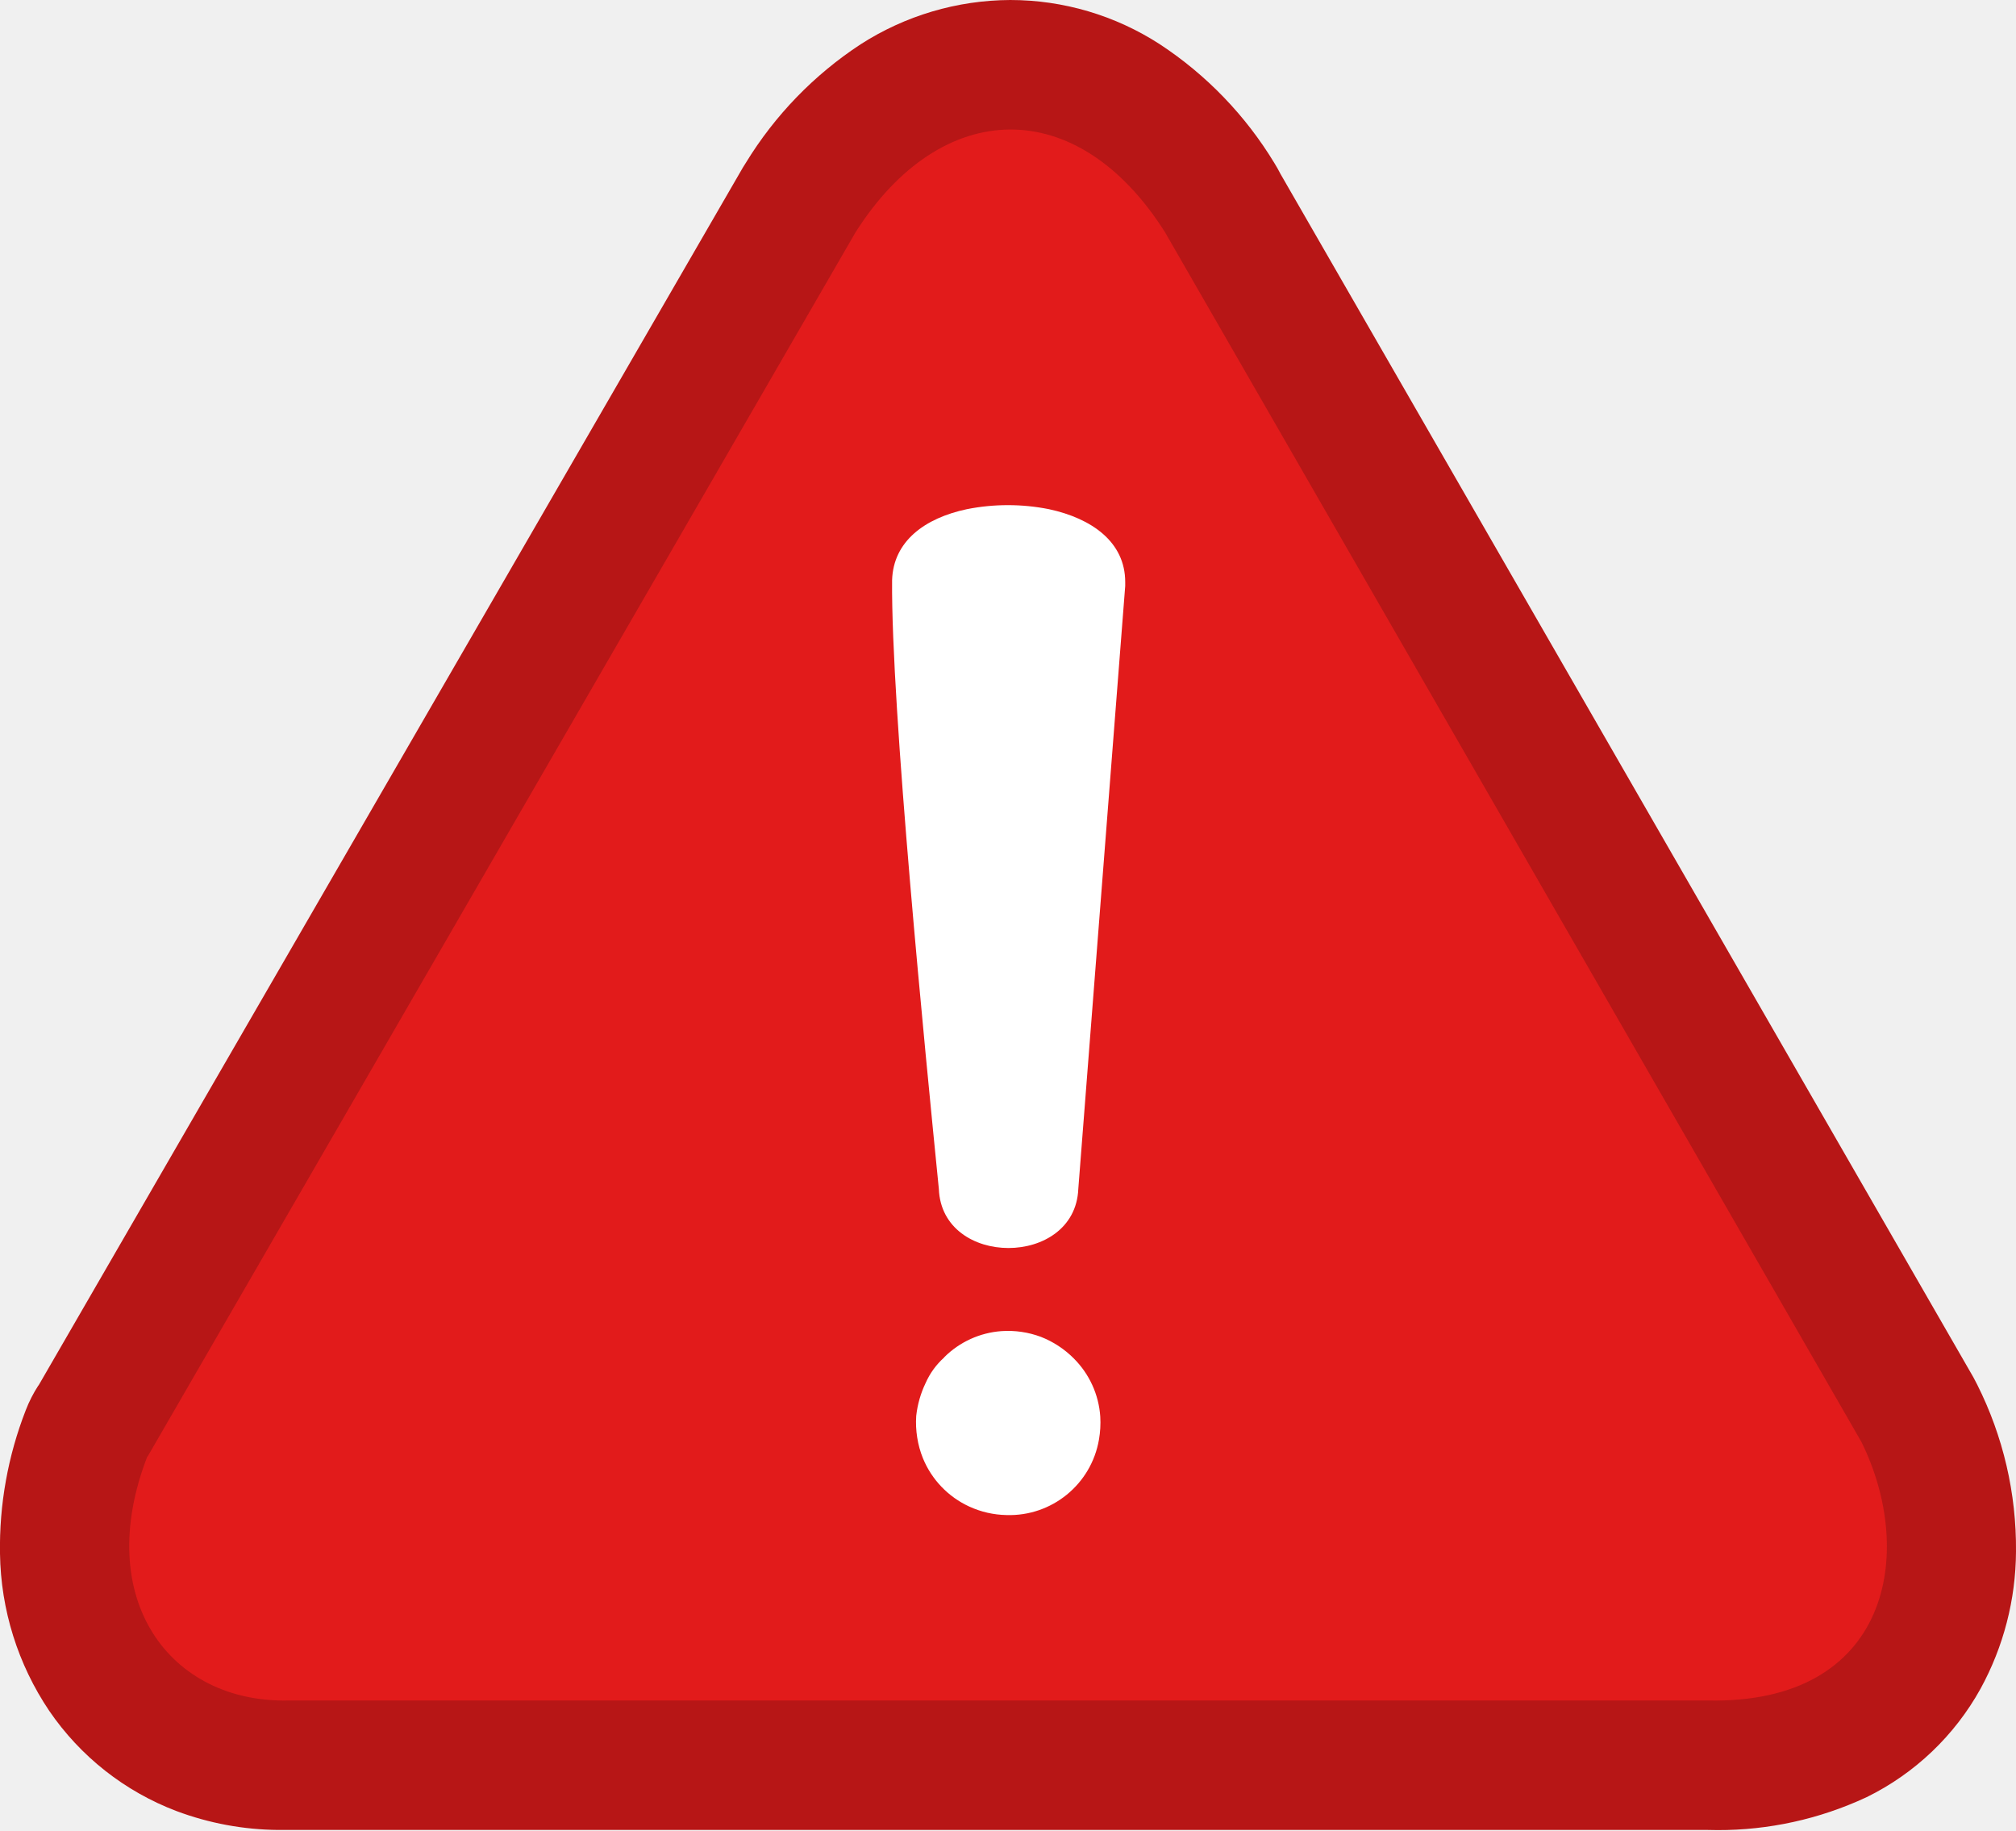
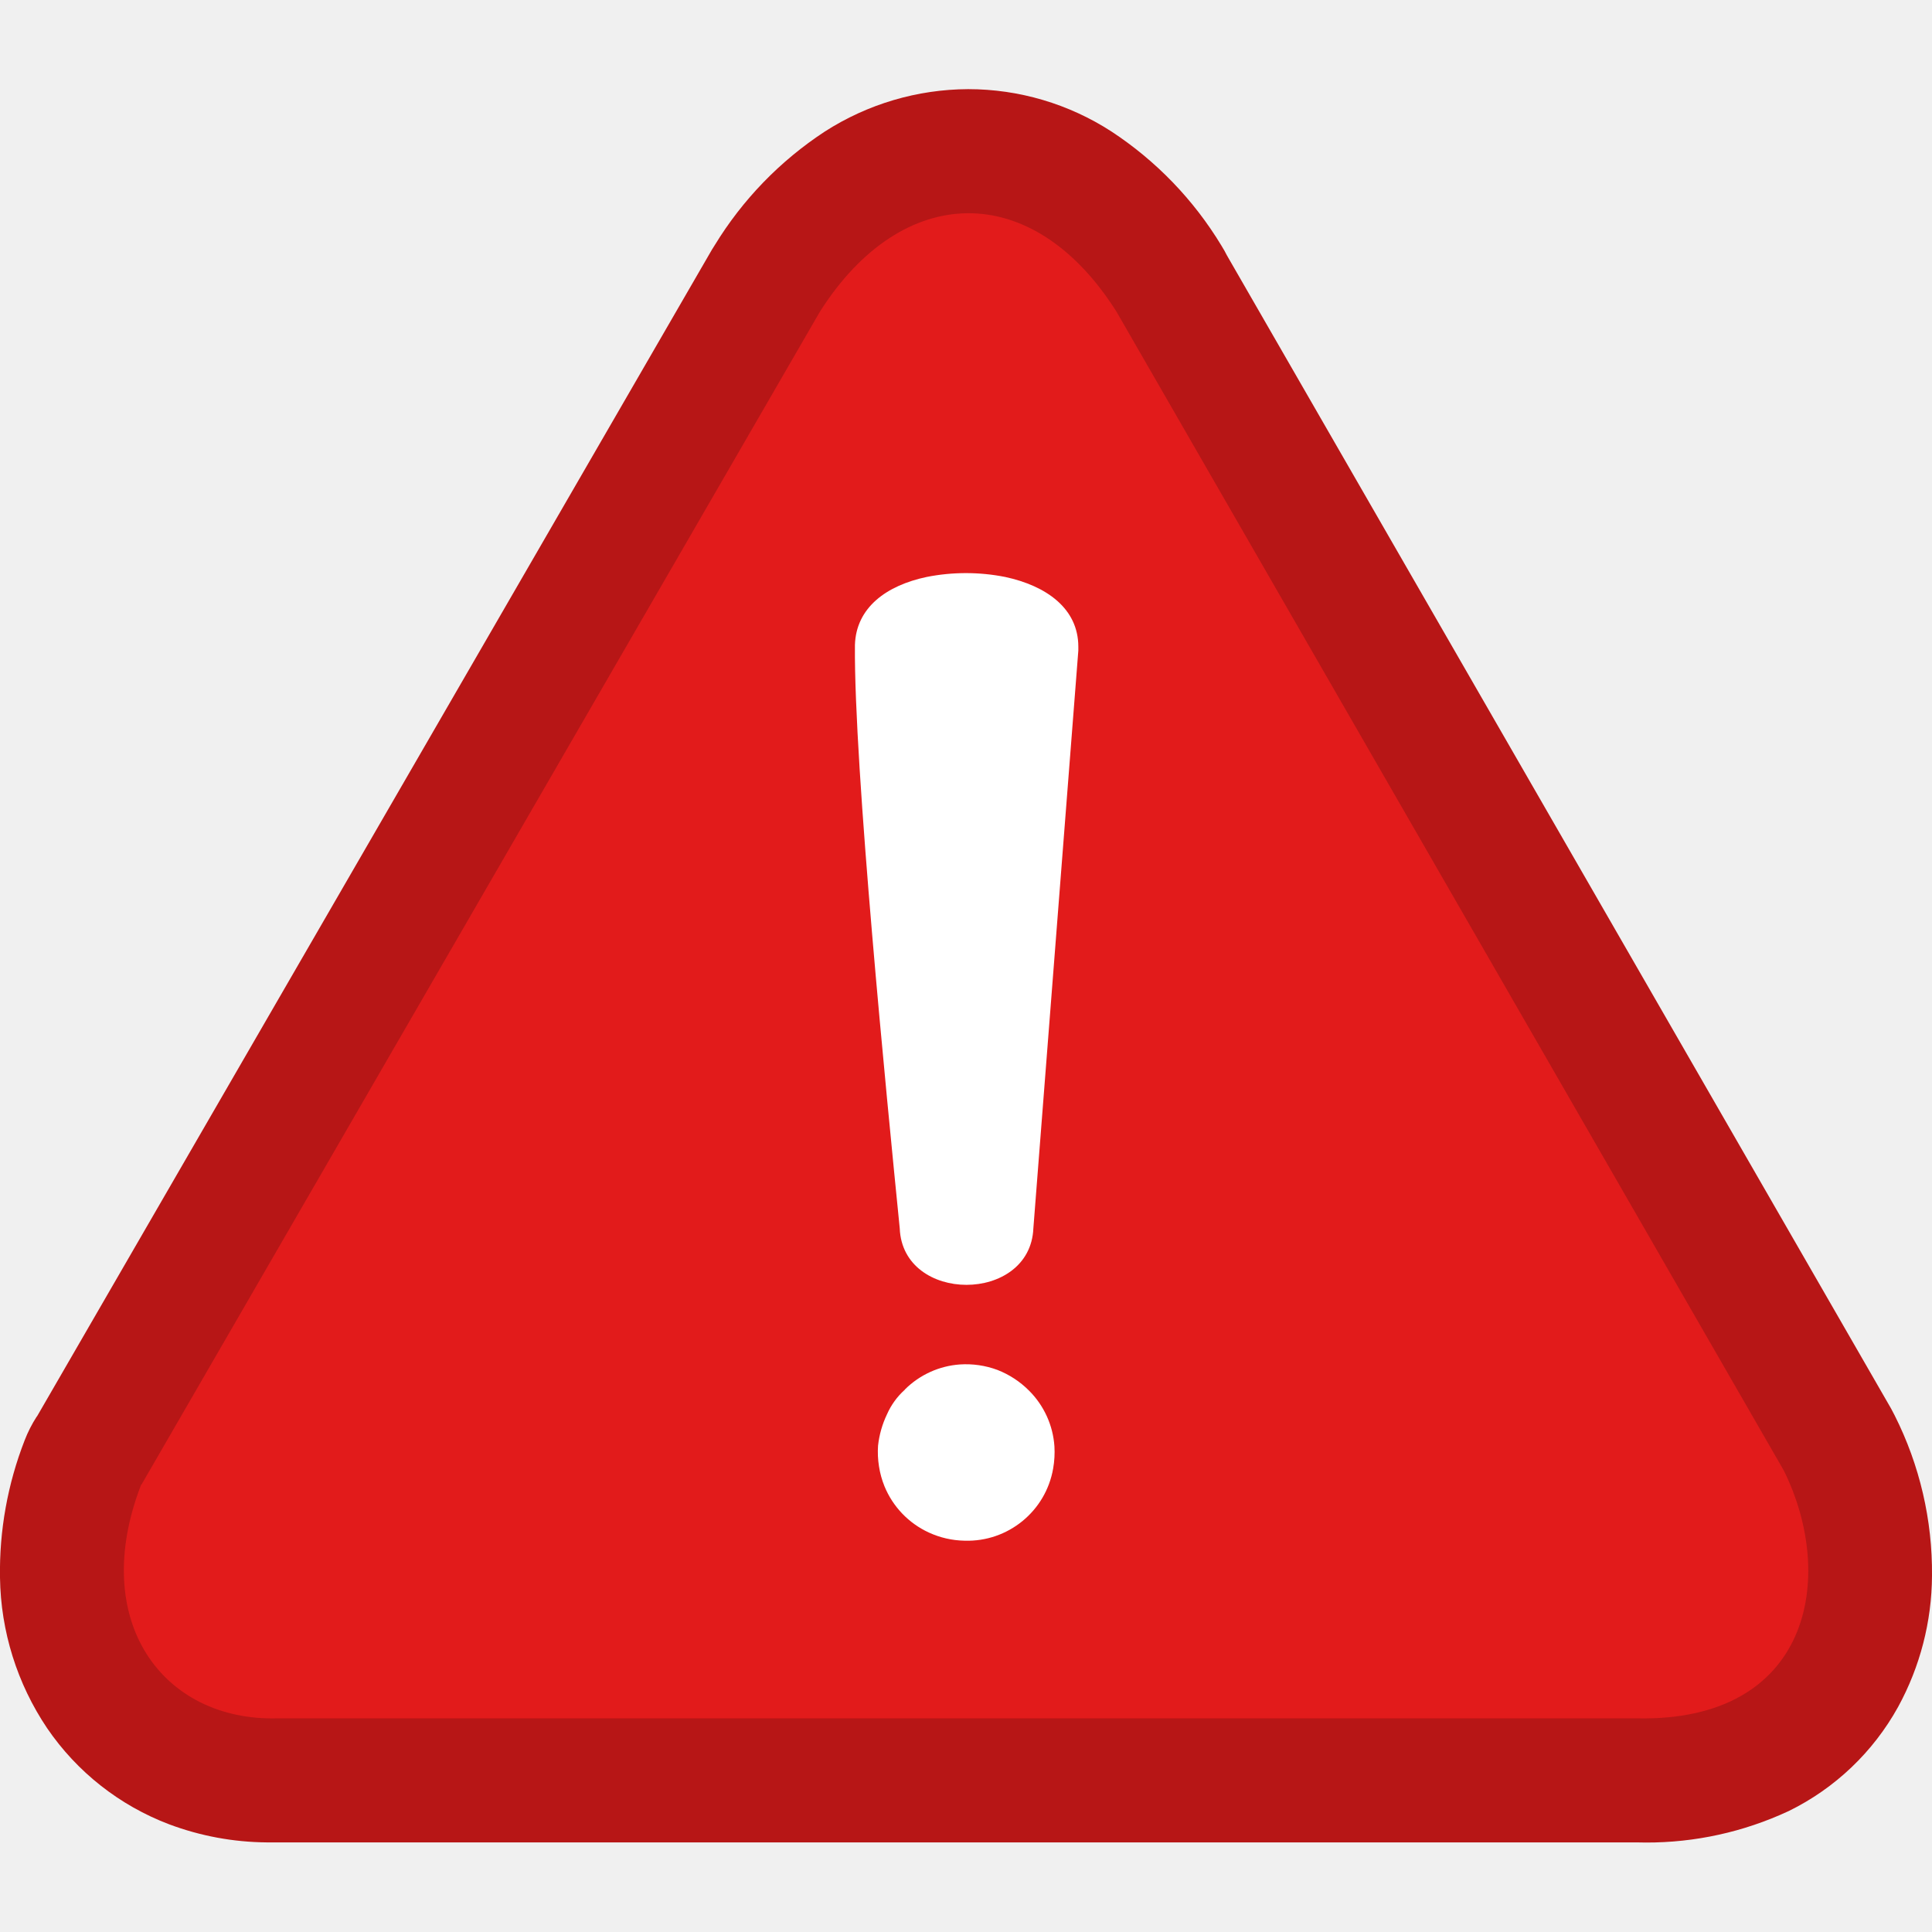
- <svg xmlns="http://www.w3.org/2000/svg" id="Layer_1" data-name="Layer 1" viewBox="0 0 122.89 111.55">
+ <svg xmlns="http://www.w3.org/2000/svg" id="Layer_1" data-name="Layer 1" width="16px" height="16px" viewBox="0 0 122.89 111.55">
  <defs>
    <style>.cls-1{fill:#b71616;}.cls-2{fill:#e21b1b;fill-rule:evenodd;}.cls-3{fill:#fff;}</style>
  </defs>
  <path class="cls-1" d="M2.35,84.43,45.29,10.2l.17-.27h0a22.92,22.92,0,0,1,7-7.23A17,17,0,0,1,61.58,0a16.78,16.78,0,0,1,9.11,2.69,22.79,22.79,0,0,1,7,7.26c.13.21.25.42.36.64l42.24,73.34.23.44h0a22.22,22.22,0,0,1,2.37,10.19,17.59,17.59,0,0,1-2.16,8.35,16,16,0,0,1-6.94,6.61l-.58.26a21.34,21.34,0,0,1-9.11,1.74v0H17.62c-.23,0-.44,0-.66,0a18.07,18.07,0,0,1-6.2-1.15A16.46,16.46,0,0,1,3,104.26a17.59,17.59,0,0,1-3-9.58,23,23,0,0,1,1.57-8.74,8.24,8.24,0,0,1,.77-1.51Z" />
  <path class="cls-2" d="M9,88.76l43.15-74.6c5.23-8.25,13.53-8.46,18.87,0l42.44,73.7c3.38,6.81,1.7,16-9.34,15.77H17.62c-7.27.18-12-6.19-8.64-14.87Z" />
  <path class="cls-3" d="M57.57,82.7a5.51,5.51,0,0,1,3.48-1.58,5.75,5.75,0,0,1,2.4.35,5.82,5.82,0,0,1,2,1.31,5.53,5.53,0,0,1,1.62,3.55,6.05,6.05,0,0,1-.08,1.4,5.54,5.54,0,0,1-5.64,4.6,5.67,5.67,0,0,1-2.27-.52,5.56,5.56,0,0,1-2.82-2.94,5.65,5.65,0,0,1-.35-1.27,5.83,5.83,0,0,1-.06-1.31h0a6.19,6.19,0,0,1,.57-2,4.57,4.57,0,0,1,1.13-1.56Zm8.16-10.24c-.2,4.79-8.31,4.8-8.5,0-.82-8.21-2.92-29.39-2.85-37.1.07-2.38,2-3.79,4.56-4.33a12.83,12.83,0,0,1,5,0c2.61.56,4.65,2,4.65,4.44v.24L65.73,72.46Z" />
</svg>
